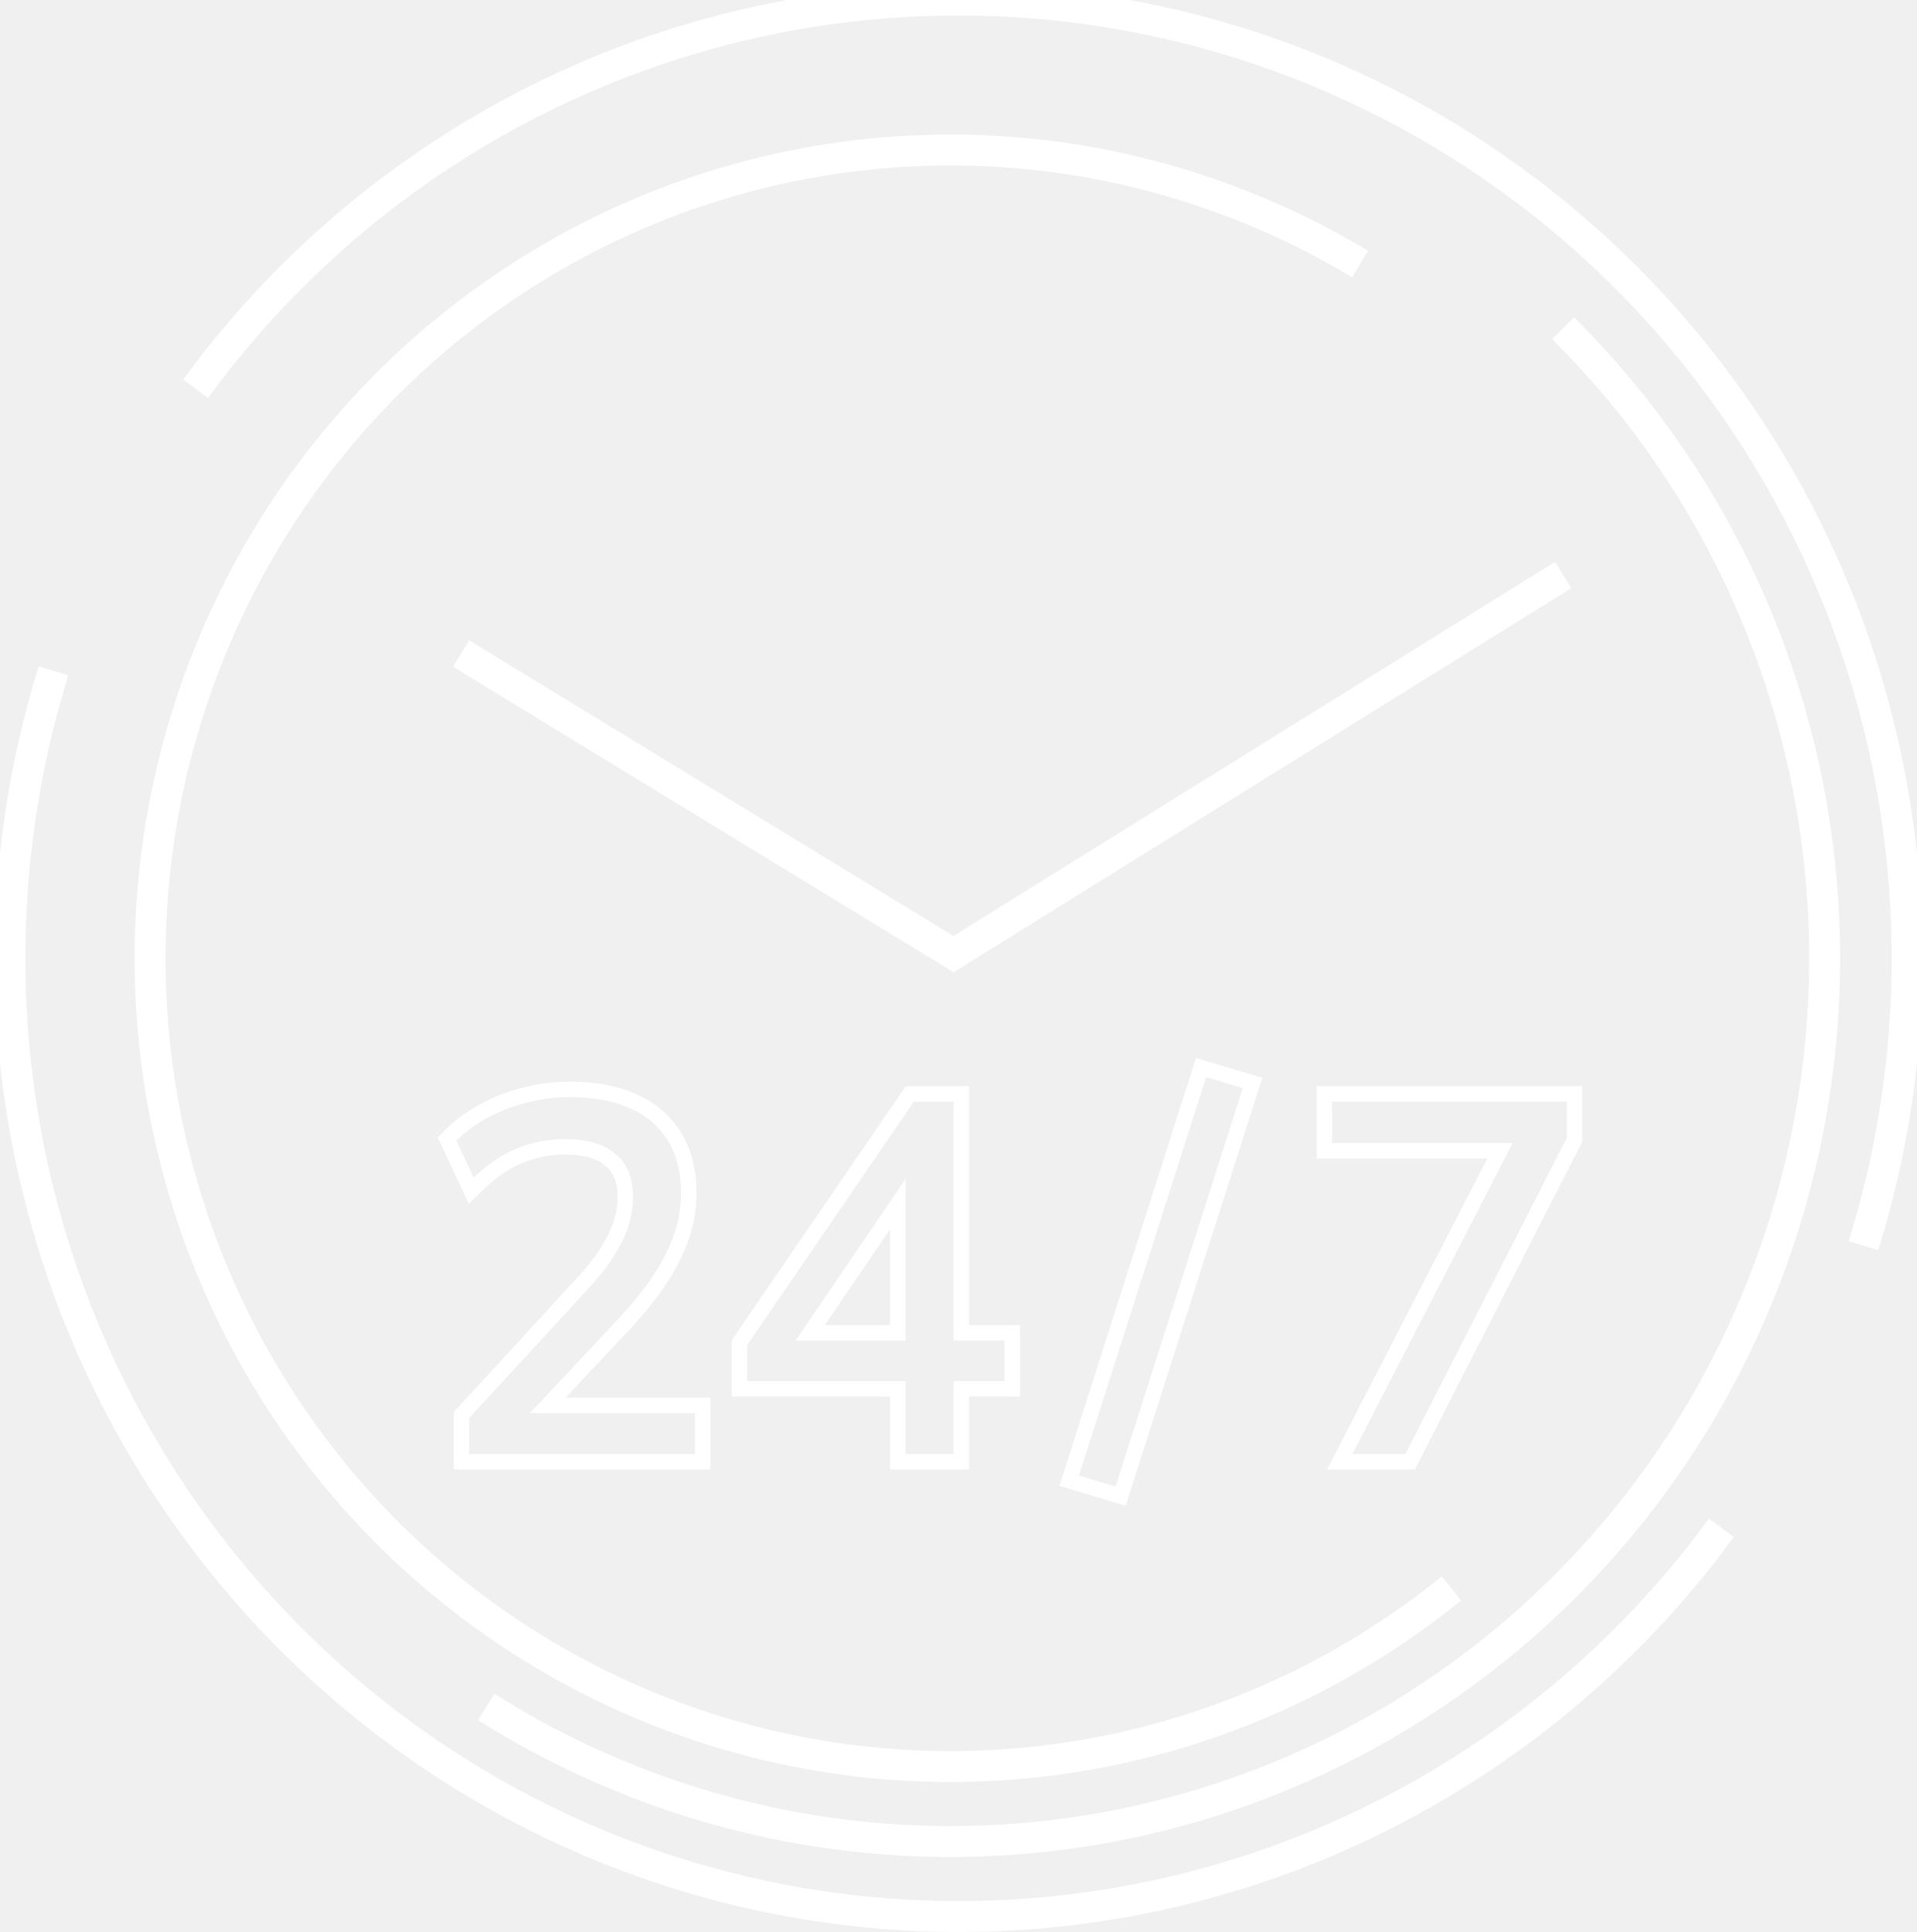
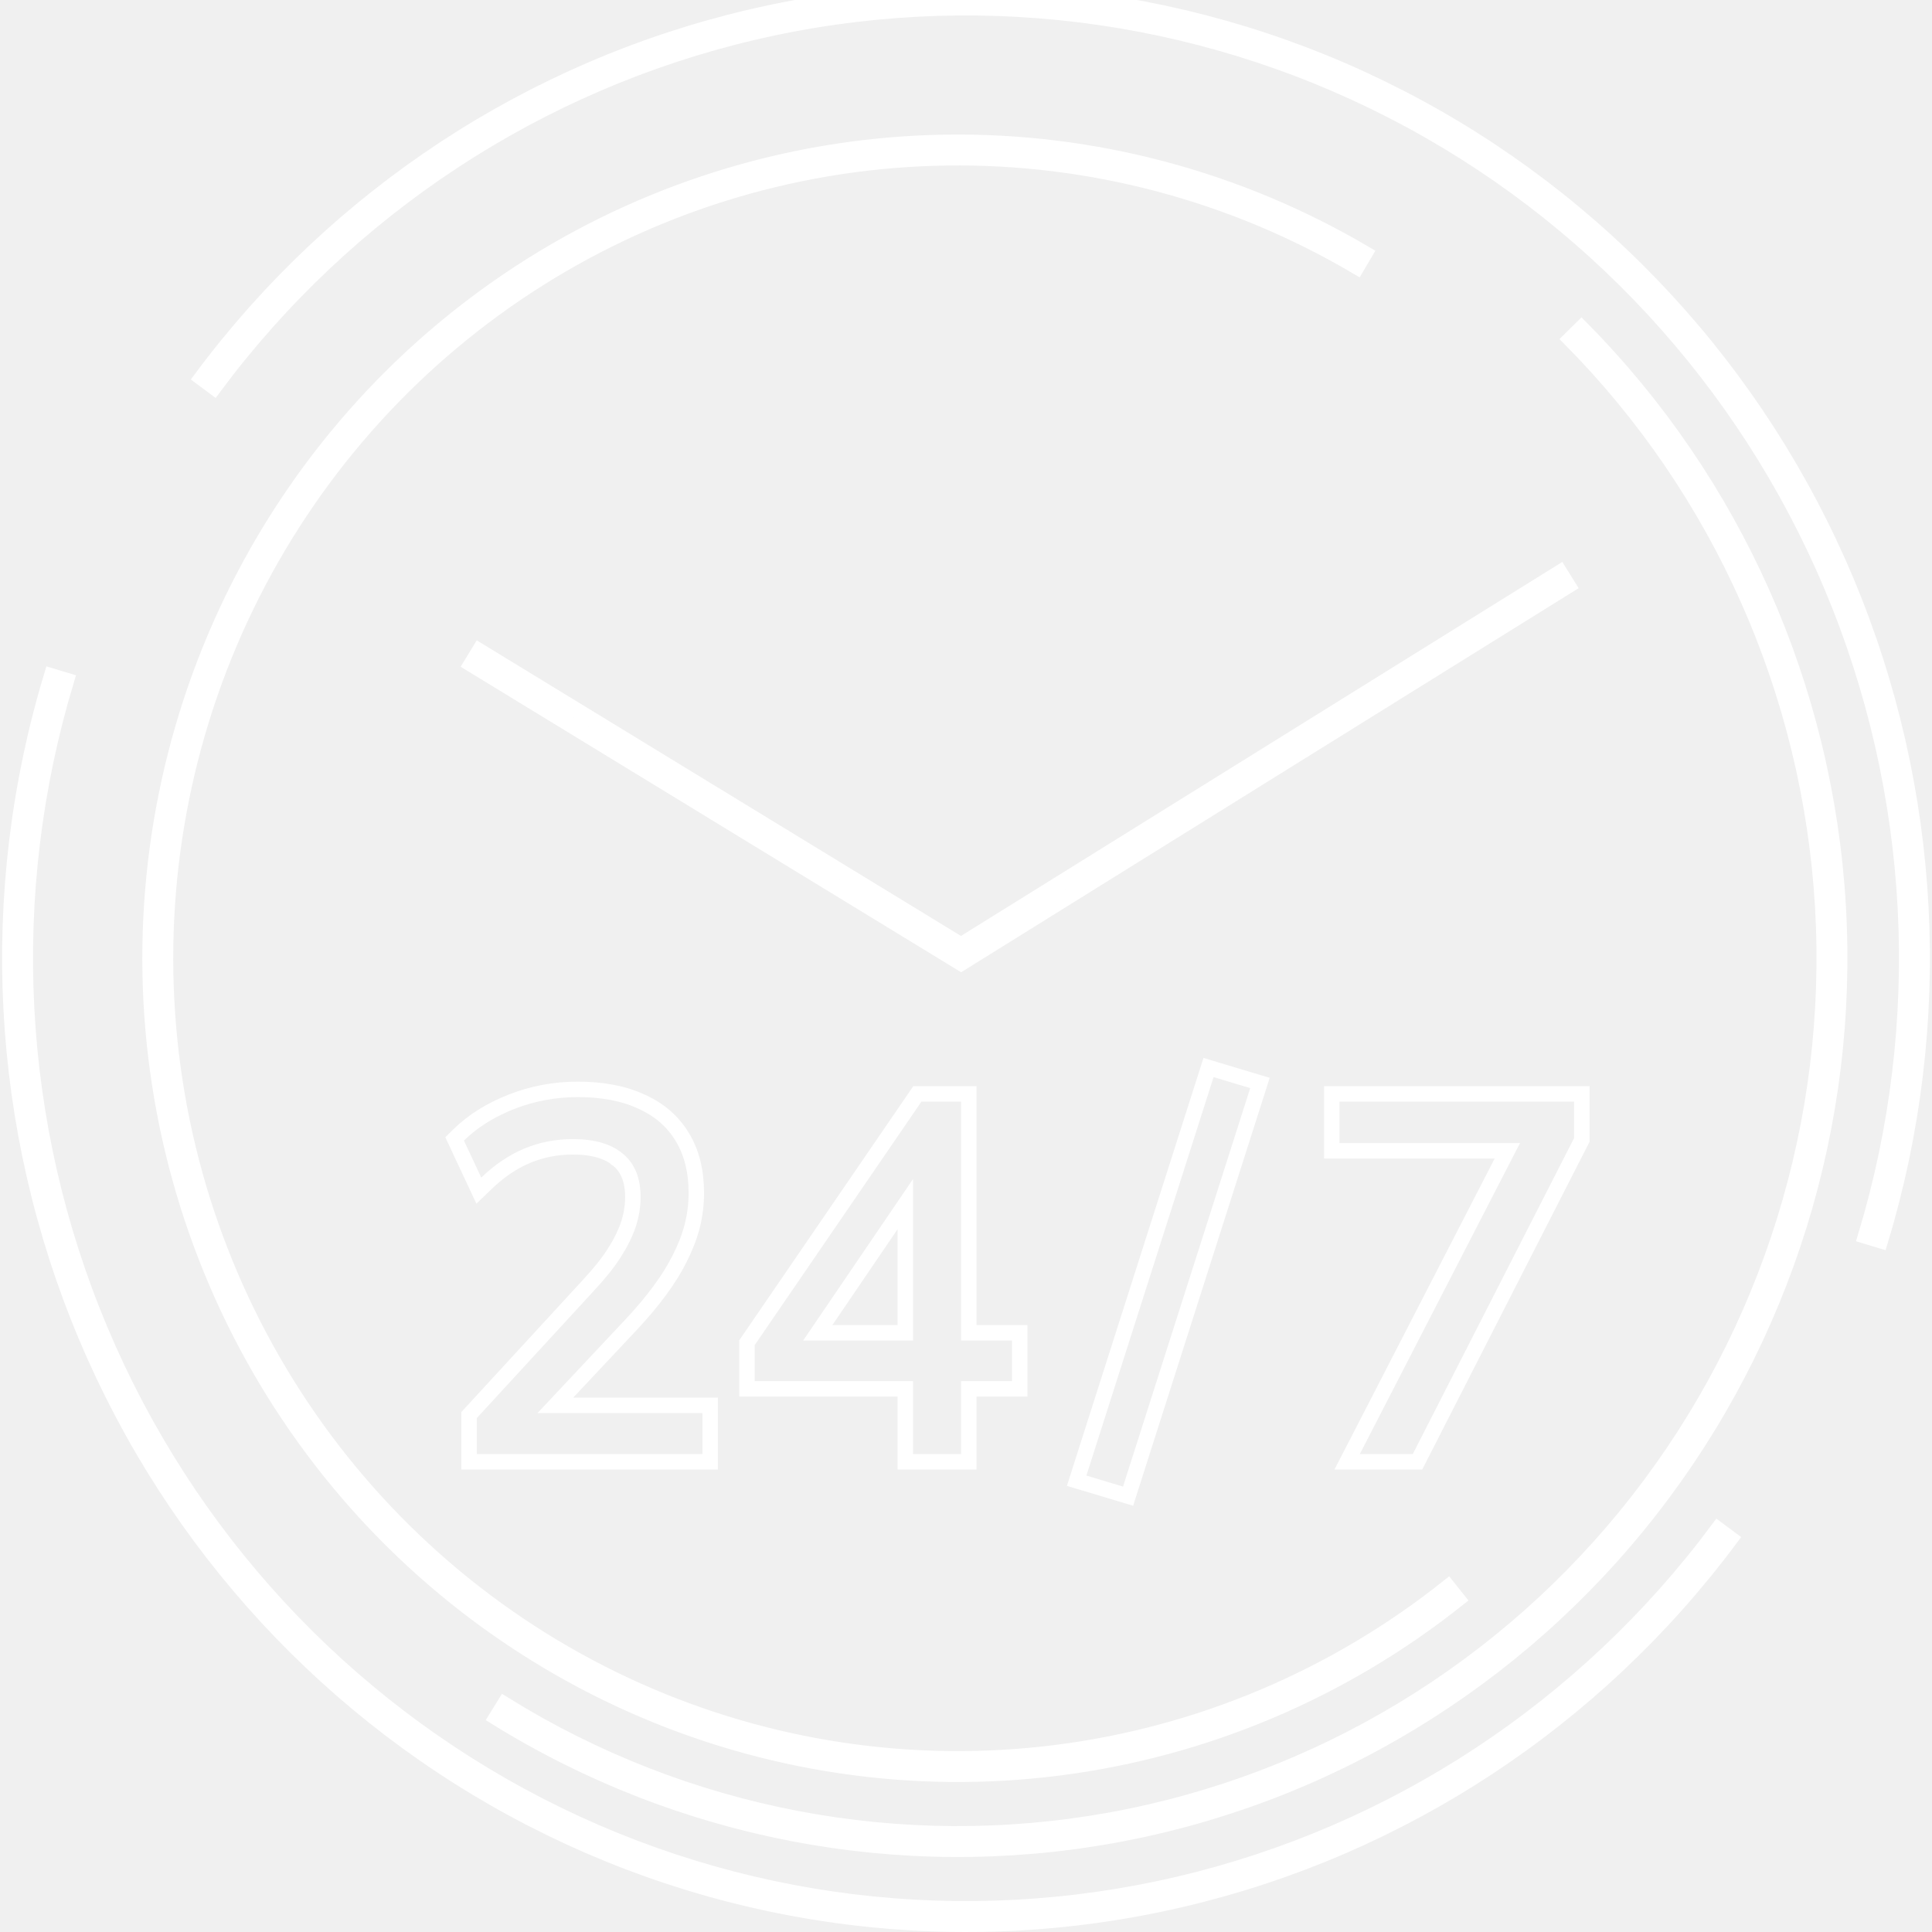
- <svg xmlns="http://www.w3.org/2000/svg" width="124" height="125" viewBox="0 0 124 125" fill="none">
+ <svg xmlns="http://www.w3.org/2000/svg" width="125" height="125" viewBox="0 0 124 125" fill="none">
  <path d="M12.947 24.748C21.619 13.092 34.08 4.896 48.139 1.603C62.198 -1.691 76.957 0.127 89.821 6.738C102.685 13.35 112.831 24.331 118.476 37.751C124.12 51.172 124.903 66.173 120.685 80.118M111.053 99.252C102.381 110.908 89.921 119.104 75.861 122.397C61.802 125.691 47.043 123.873 34.179 117.262C21.315 110.65 11.169 99.669 5.524 86.249C-0.12 72.828 -0.903 57.827 3.315 43.882M101.461 21.59C111.257 31.488 117.117 44.673 117.93 58.646C118.743 72.619 114.452 86.408 105.872 97.397C97.291 108.386 85.017 115.811 71.378 118.263C57.739 120.716 43.683 118.026 31.877 110.704M93.495 103.081C86.102 108.964 77.262 112.7 67.925 113.887C58.587 115.073 49.107 113.665 40.502 109.814C31.898 105.963 24.496 99.814 19.092 92.03C13.688 84.245 10.487 75.12 9.833 65.634C9.179 56.149 11.097 46.663 15.38 38.197C19.664 29.73 26.151 22.604 34.143 17.585C42.136 12.565 51.332 9.843 60.742 9.71C70.152 9.576 79.419 12.038 87.548 16.829M61.42 62.157L61.683 62.318L61.945 62.155L100.95 37.894L100.422 37.045L61.678 61.143L30.512 42.117L29.991 42.971L61.42 62.157ZM13.349 25.047C21.95 13.484 34.309 5.356 48.253 2.089C62.197 -1.177 76.834 0.626 89.592 7.183C102.351 13.74 112.415 24.632 118.015 37.945C123.614 51.258 124.39 66.14 120.206 79.974L121.163 80.263C125.415 66.206 124.626 51.085 118.936 37.557C113.246 24.029 103.019 12.959 90.049 6.294C77.08 -0.372 62.2 -2.205 48.025 1.116C33.85 4.437 21.288 12.699 12.546 24.45L13.349 25.047ZM110.651 98.953C102.05 110.516 89.691 118.644 75.747 121.911C61.803 125.177 47.166 123.374 34.408 116.817C21.649 110.26 11.585 99.368 5.985 86.055C0.386 72.742 -0.39 57.86 3.794 44.026L2.836 43.737C-1.415 57.794 -0.626 72.915 5.064 86.443C10.754 99.971 20.981 111.041 33.95 117.706C46.92 124.372 61.8 126.205 75.975 122.884C90.15 119.563 102.712 111.301 111.454 99.55L110.651 98.953ZM101.106 21.942C110.816 31.753 116.625 44.823 117.431 58.675C118.237 72.528 113.983 86.196 105.478 97.089C96.972 107.982 84.807 115.34 71.29 117.771C57.773 120.202 43.842 117.537 32.14 110.279L31.613 111.129C43.525 118.516 57.706 121.23 71.467 118.756C85.228 116.281 97.61 108.79 106.266 97.704C114.922 86.619 119.249 72.711 118.429 58.617C117.609 44.524 111.699 31.223 101.817 21.239L101.106 21.942ZM93.183 102.689C85.862 108.516 77.108 112.216 67.862 113.391C58.615 114.566 49.227 113.171 40.707 109.358C32.186 105.544 24.855 99.455 19.503 91.745C14.15 84.035 10.979 74.996 10.332 65.6C9.684 56.204 11.584 46.808 15.826 38.422C20.069 30.037 26.494 22.979 34.409 18.008C42.325 13.037 51.431 10.341 60.749 10.21C70.067 10.078 79.244 12.515 87.294 17.26L87.802 16.399C79.595 11.561 70.237 9.075 60.735 9.21C51.233 9.344 41.948 12.093 33.877 17.161C25.807 22.229 19.258 29.424 14.934 37.971C10.61 46.518 8.674 56.093 9.334 65.669C9.994 75.244 13.225 84.456 18.681 92.315C24.137 100.174 31.61 106.382 40.298 110.27C48.986 114.159 58.559 115.581 67.988 114.383C77.416 113.185 86.342 109.412 93.806 103.472L93.183 102.689ZM87.036 93.849L86.66 94.578H87.48H90.906H91.212L91.351 94.306L101.788 73.862L101.843 73.755V73.634V71.273V70.773H101.343H86.168H85.668V71.273V73.958V74.458H86.168H97.024L87.036 93.849ZM72.016 96.66L72.487 96.801L72.636 96.333L80.864 70.552L81.019 70.067L80.532 69.921L78.162 69.209L77.692 69.068L77.542 69.536L69.314 95.317L69.16 95.802L69.647 95.948L72.016 96.66ZM29.849 94.078V94.578H30.349H44.948H45.448V94.078V91.426V90.926H44.948H35.431L40.382 85.654L40.383 85.653C41.077 84.909 41.676 84.193 42.181 83.506C42.706 82.798 43.139 82.105 43.474 81.428C43.829 80.733 44.098 80.043 44.279 79.358L44.28 79.354C44.461 78.645 44.552 77.924 44.552 77.193C44.552 75.788 44.26 74.572 43.647 73.57C43.036 72.549 42.144 71.783 40.993 71.271C39.844 70.737 38.467 70.482 36.88 70.482C35.388 70.482 33.95 70.752 32.568 71.293L32.565 71.294C31.212 71.832 30.074 72.545 29.166 73.44L28.914 73.688L29.064 74.008L30.184 76.402L30.48 77.034L30.983 76.55C31.82 75.746 32.698 75.158 33.615 74.775C34.533 74.392 35.513 74.199 36.56 74.199C37.922 74.199 38.875 74.508 39.498 75.047L39.498 75.048L39.505 75.053C40.109 75.559 40.446 76.328 40.446 77.451C40.446 78.042 40.349 78.635 40.152 79.234C39.954 79.814 39.653 80.424 39.244 81.064C38.838 81.7 38.283 82.398 37.571 83.159L37.569 83.162L29.981 91.411L29.849 91.554V91.749V94.078ZM58.074 94.078V94.578H58.574H61.68H62.18V94.078V89.855H64.978H65.478V89.355V86.735V86.235H64.978H62.18V71.273V70.773H61.68H59.119H58.855L58.706 70.99L47.917 86.744L47.829 86.872V87.026V89.355V89.855H48.329H58.074V94.078ZM52.407 86.235L58.074 77.905V86.235H52.407Z" stroke="white" />
</svg>
